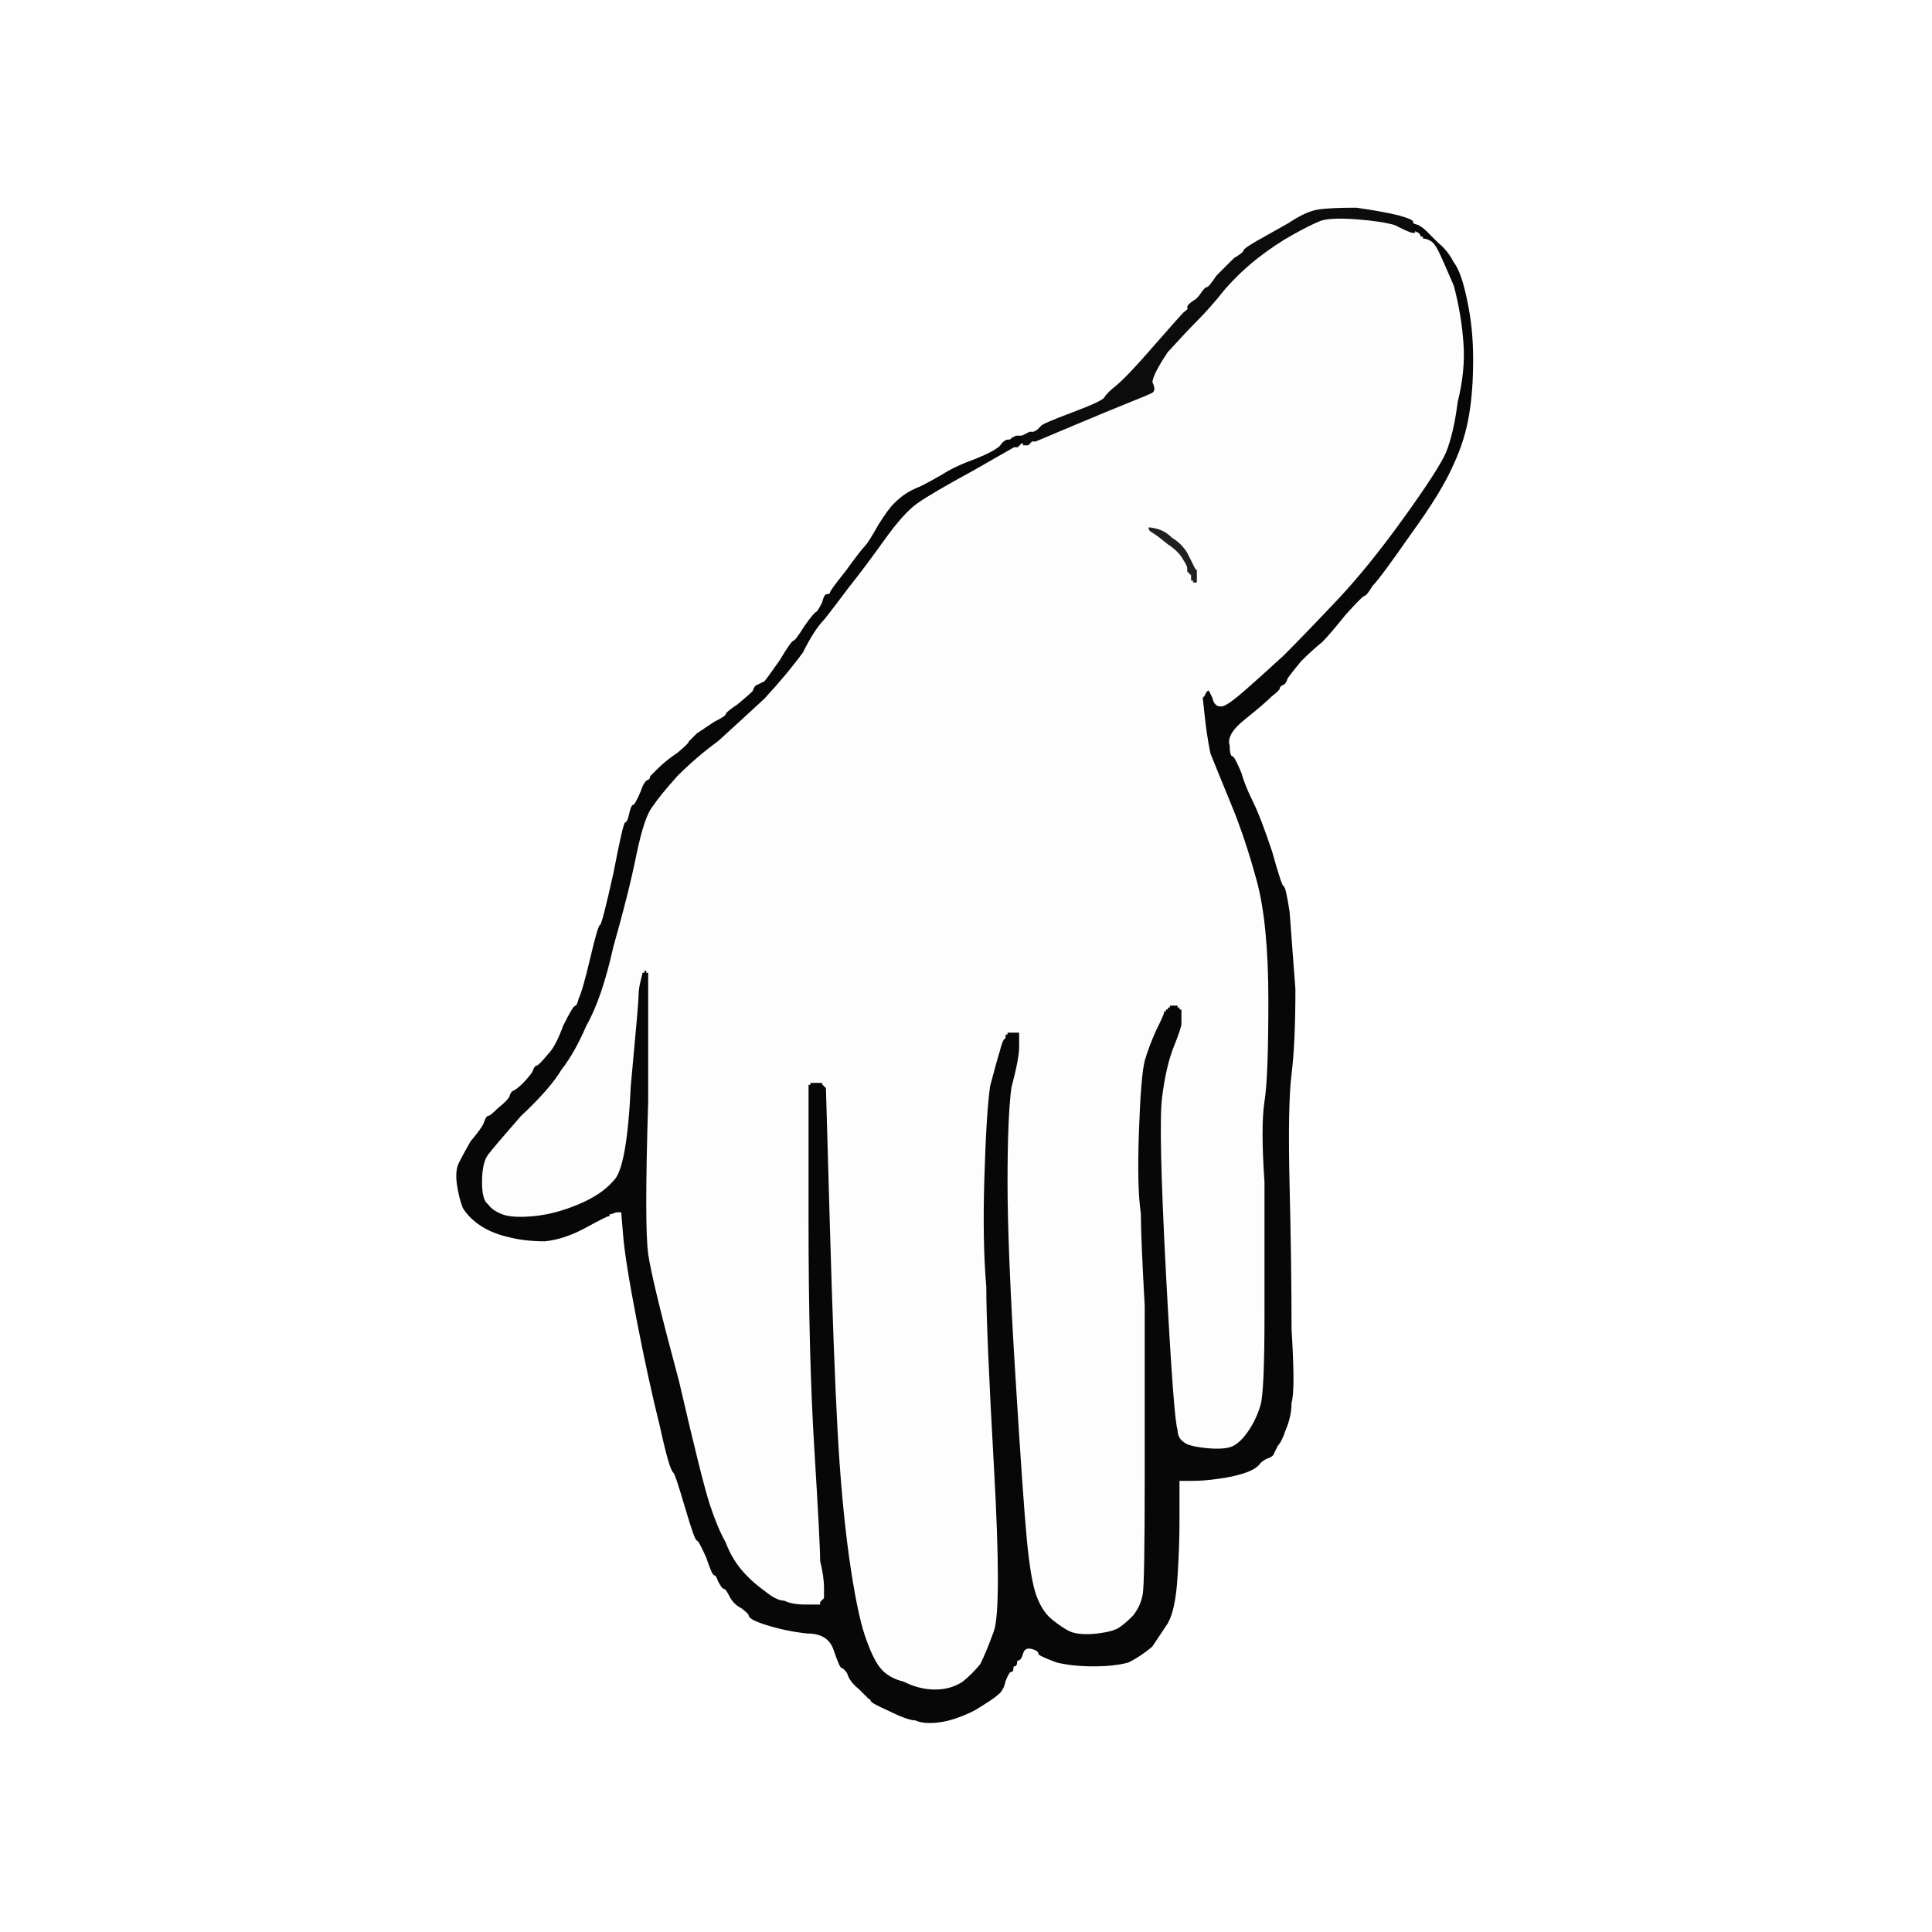
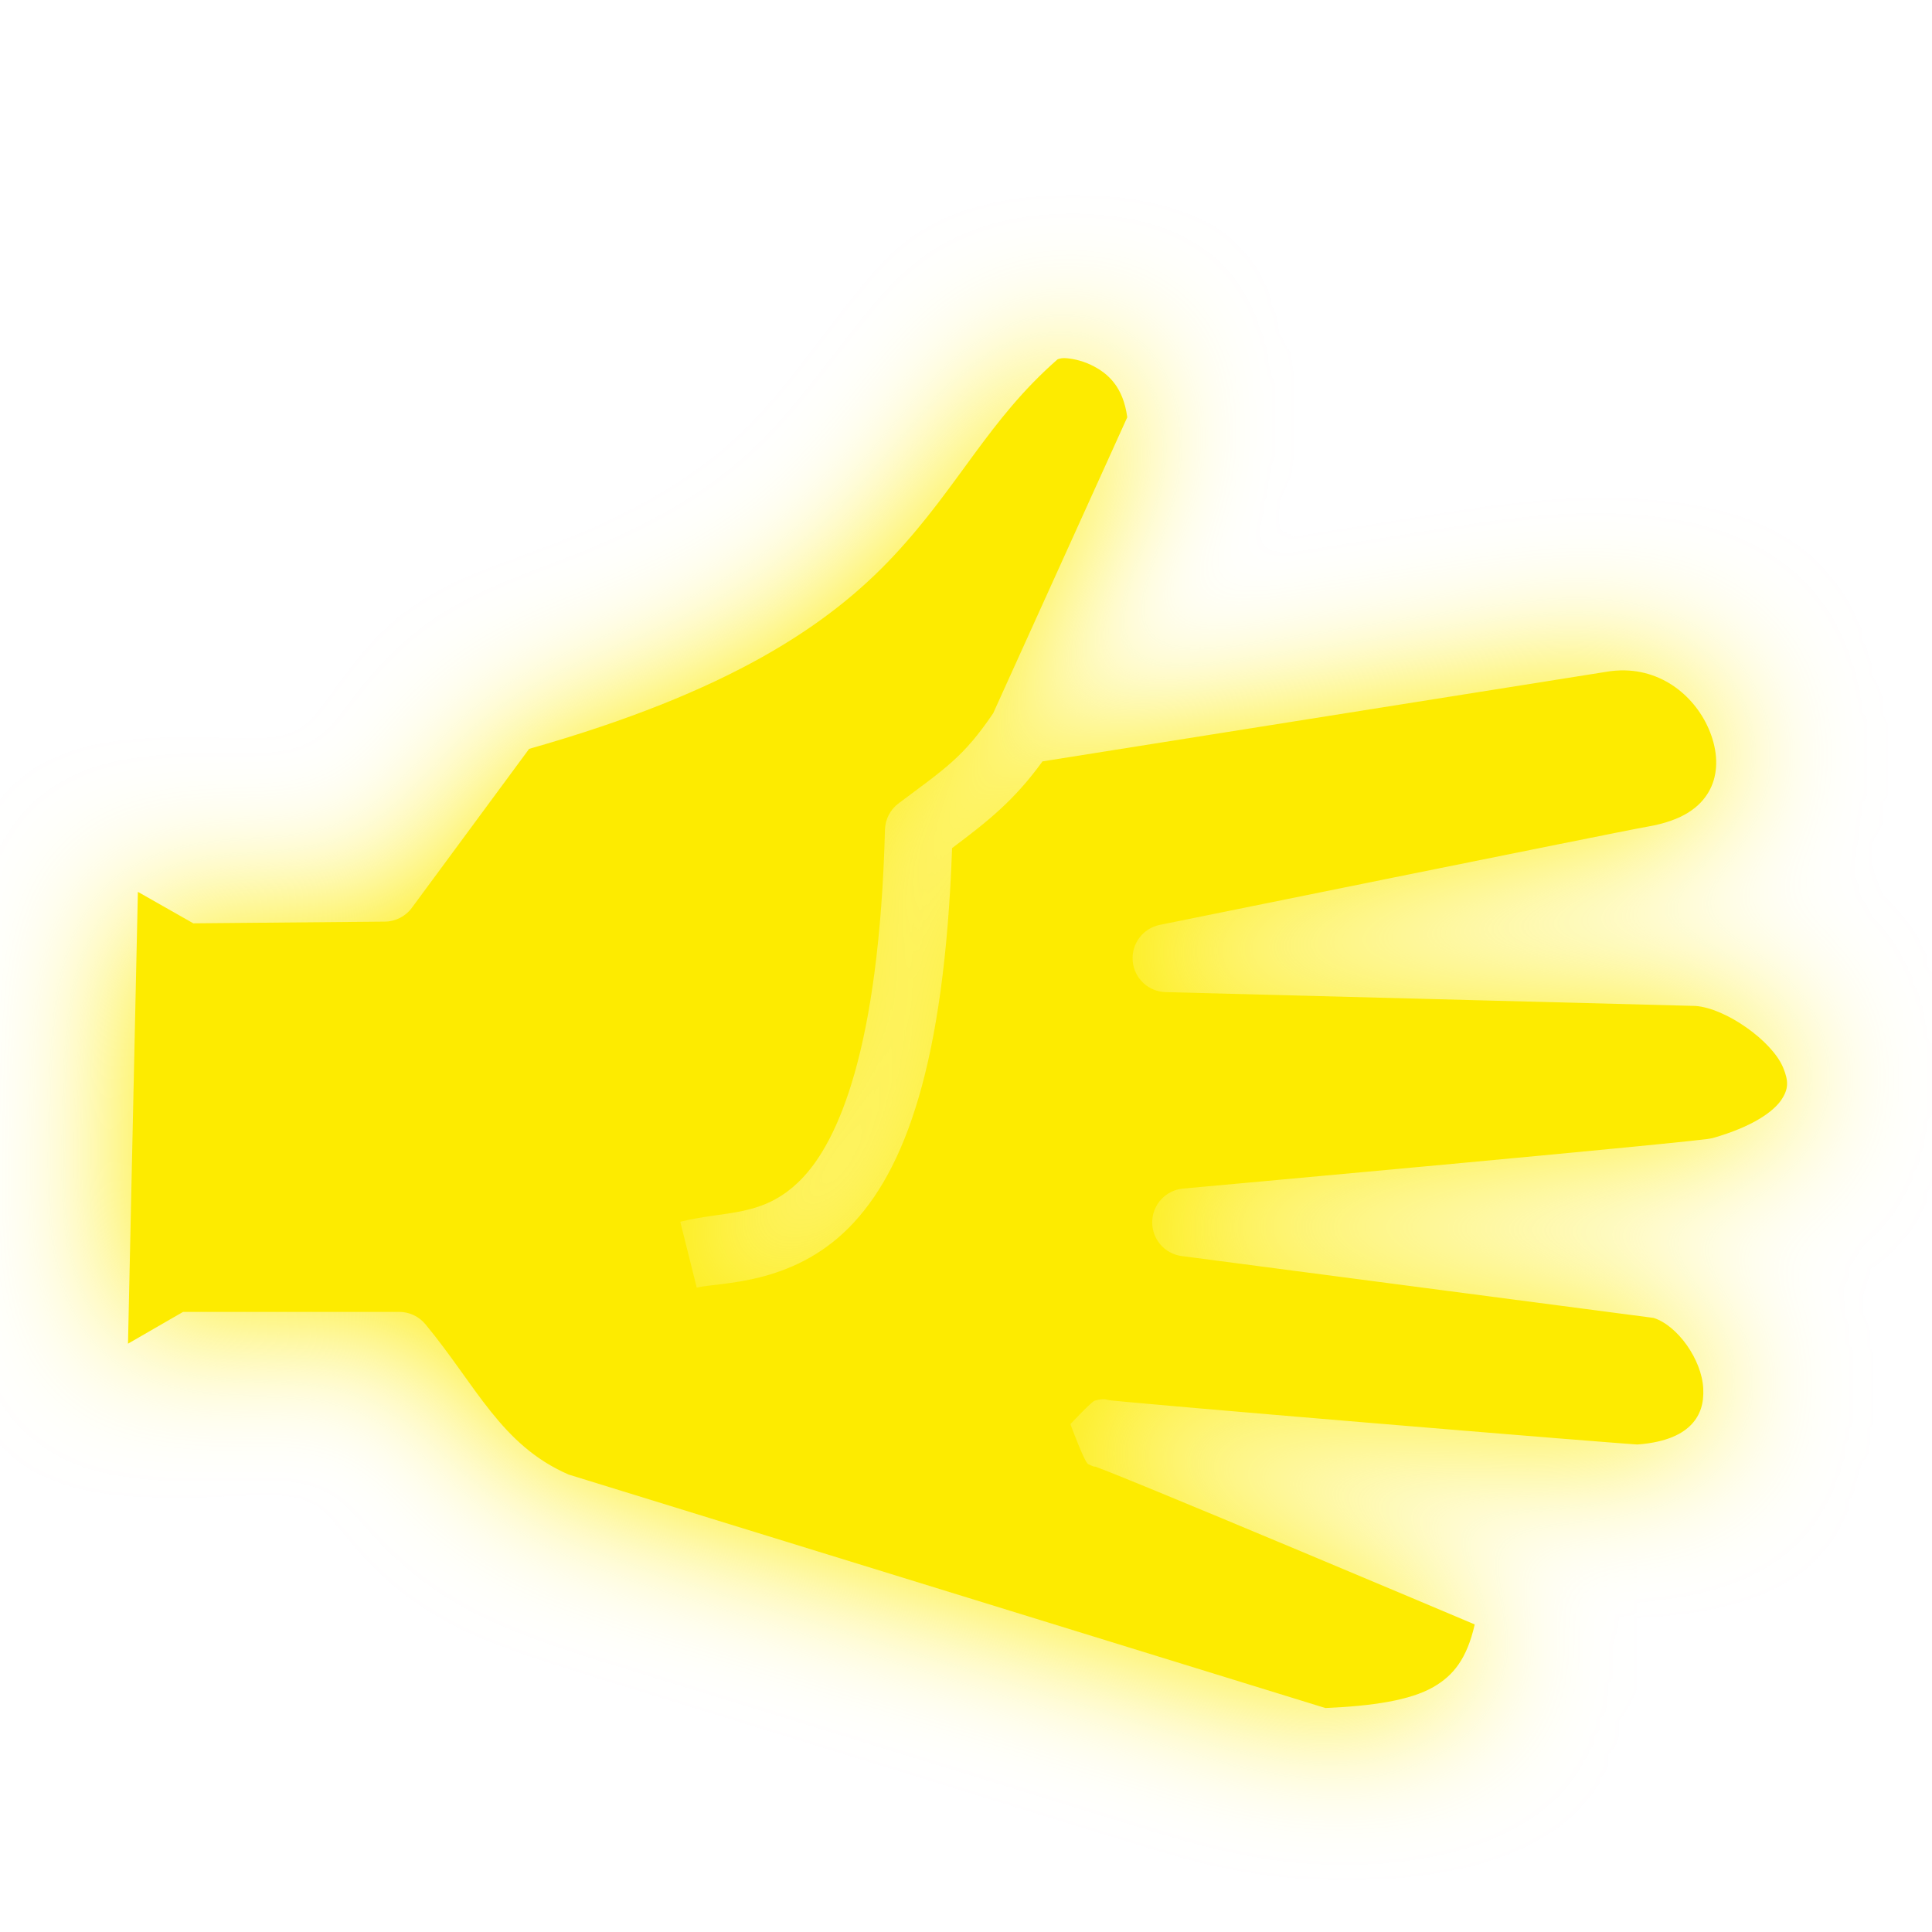
- <svg xmlns="http://www.w3.org/2000/svg" viewBox="0 0 1000 1000">
-   <g fill-rule="evenodd">
-     <path d="m619 294l1 1v7h-3v-1h-1v-3l-1-1-1-1v-2q0-1-2-4-2-4-8-8l-5-4-3-2q-2-1-2-3 0-1 4 0 5 1 9 5 5 3 8 8 3 6 4 8z" fill="#1f1f1f" stroke="#1f1f1f" />
-     <path d="m0 500v-500h1e3v1e3h-1e3v-500zm731-385v1l3 1q2 1 4 3t6 6q5 4 8 10 4 5 7 20 3 14 3 30t-2 28q-2 13-8 26-6 14-22 36-16 23-20 27-3 5-4 5t-10 10q-8 10-12 14-5 4-11 10-5 6-7 9-1 3-2 3-2 1-2 2t-4 4q-4 4-14 12t-8 14q0 6 2 6 1 1 4 8 2 7 6 15t10 26q5 18 6 18t3 13q1 13 3 40 0 28-2 44t-1 58q1 41 1 74 2 32 0 38 0 7-3 14-2 6-4 8-1 2-2 4 0 1-2 2-3 1-5 3-2 3-8 5t-14 3q-7 1-13 1h-7v5q0 4 0 17 0 12-1 28-1 17-5 24-4 6-8 12-6 5-12 8-7 2-18 2t-19-2q-8-3-9-4 0-2-4-3t-5 3q-1 3-2 3t-1 1q0 2-1 2t-1 2q0 1-1 1t-3 5q-1 5-4 7-2 2-12 8-10 5-18 6t-12-1q-4 0-14-5-9-4-9-5t-1-1q-1-1-5-5-5-4-6-8-2-3-3-3t-4-9-14-9q-10-1-20-4t-10-5q0-1-4-4-4-2-6-6t-3-4-3-4q-1-3-2-3t-4-9q-4-9-5-9t-6-17-6-18q-2-1-7-24-6-24-12-55t-7-44l-1-12h-3l-3 1h-1t0 1q-1 0-12 6t-21 7q-10 0-18-2-9-2-15-6t-9-9q-2-5-3-12t1-11 6-11q6-7 7-10t2-3 5-4q5-4 6-6 1-3 2-3 2-1 5-4t5-6q1-3 2-3t6-6q4-4 8-15 5-10 6-10t2-4q2-4 6-21t5-17 7-27q5-26 6-26t2-4q1-5 2-5t4-7q2-6 4-6 1-1 1-2 1-1 4-4 4-4 10-8 6-5 6-6 1-1 4-4 3-2 9-6 6-3 6-4t6-5q6-5 8-7 1-3 2-3 2-1 4-2 1-1 8-11 6-10 7-10t6-8q5-7 6-7 1-1 3-5 1-4 2-4 2 0 2-1t8-11q8-11 10-13t7-11q5-8 8-11t6-5 8-4q4-2 11-6 6-4 17-8 10-4 13-7 2-3 4-3h1l1-1 2-1h3l2-1 2-1h2l2-1q1-1 2-2 0-1 16-7t17-8 6-6q6-5 19-20 14-16 16-18 3-2 2-3 0-1 3-3 2-1 4-4t3-3 5-6q5-5 9-9 5-3 5-4t7-5 16-9q9-6 15-7t20-1q14 2 22 4 7 2 7 3z" fill="transparent" stroke="transparent" />
-     <path d="m731 118v-2l3 1q2 1 4 3t6 6q5 4 8 10 4 5 7 20 3 14 3 30t-2 28q-2 13-8 26-6 14-22 36-16 23-20 27-3 5-4 5t-10 10q-8 10-12 14-5 4-11 10-5 6-7 9-1 3-2 3-2 1-2 2t-4 4q-4 4-14 12t-8 14q0 6 2 6 1 1 4 8 2 7 6 15t10 26q5 18 6 18t3 13q1 13 3 40 0 28-2 44t-1 58q1 41 1 74 2 32 0 38 0 7-3 14-2 6-4 8-1 2-2 4 0 1-2 2-3 1-5 3-2 3-8 5t-14 3q-7 1-13 1h-7v5q0 4 0 17 0 12-1 28-1 17-5 24-4 6-8 12-6 5-12 8-7 2-18 2t-19-2q-8-3-9-4 0-2-4-3t-5 3q-1 3-2 3t-1 1q0 2-1 2t-1 2q0 1-1 1t-3 5q-1 5-4 7-2 2-12 8-10 5-18 6t-12-1q-4 0-14-5-9-4-9-5t-1-1q-1-1-5-5-5-4-6-8-2-3-3-3t-4-9-14-9q-10-1-20-4t-10-5q0-1-4-4-4-2-6-6t-3-4-3-4q-1-3-2-3t-4-9q-4-9-5-9t-6-17-6-18q-2-1-7-24-6-24-12-55t-7-44l-1-12h-3l-3 1h-1t0 1q-1 0-12 6t-21 7q-10 0-18-2-9-2-15-6t-9-9q-2-5-3-12t1-11 6-11q6-7 7-10t2-3 5-4q5-4 6-6 1-3 2-3 2-1 5-4t5-6q1-3 2-3t6-6q4-4 8-15 5-10 6-10t2-4q2-4 6-21t5-17 7-27q5-26 6-26t2-4q1-5 2-5t4-7q2-6 4-6 1-1 1-2 1-1 4-4 4-4 10-8 6-5 6-6 1-1 4-4 3-2 9-6 6-3 6-4t6-5q6-5 8-7 1-3 2-3 2-1 4-2 1-1 8-11 6-10 7-10t6-8q5-7 6-7 1-1 3-5 1-4 2-4 2 0 2-1t8-11q8-11 10-13t7-11q5-8 8-11t6-5 8-4q4-2 11-6 6-4 17-8 10-4 13-7 2-3 4-3h1l1-1 2-1h4v4h-1l-1 1-1 1h-2l-21 12q-22 12-29 17t-17 19-18 24q-9 12-13 17-5 5-11 17-8 11-20 24-13 12-24 22-11 8-21 18-9 10-13 16-4 5-8 24-4 20-12 48-6 27-14 41-6 14-13 23-6 10-21 24-14 16-17 20t-3 14q0 9 3 11 2 3 7 5t16 1 23-6 18-12q7-6 9-49 4-43 4-46 0-4 1-8l1-4v-1h1v-1h2v1h1v67q-2 65 0 79t16 66q12 52 16 64t8 19q3 8 8 14t12 11q6 5 10 5 4 2 11 2h7v-1l1-1 1-1v-5q0-6-2-14 0-9-3-58-3-48-3-118v-71h1v-1h7v1l1 1 1 1 2 70q2 70 4 107t6 66q4 28 8 40t8 17 12 7q8 4 16 4t14-4q5-4 9-9 3-6 7-17 4-12 0-84-4-71-4-94-2-23-1-56 1-34 3-48 4-15 5-18 1-4 2-6l1-1v-2h1v-1h7v8q0 6-4 21-2 15-2 49t4 99 6 86 5 29 8 12 9 6q5 2 14 1 8-1 11-3t7-6q4-5 5-11t1-60 0-89q-2-36-2-48-2-13-1-42t3-37q2-7 6-16 4-8 4-9v-1h1v-1h1v-1h1v-1h5v1h1v1h1v8q0 2-4 12t-6 26q-2 15 2 91t6 81q0 4 3 6 2 2 11 3 10 1 14-1t8-8 6-13 2-47q0-39 0-68-2-29 0-42 2-12 2-52t-6-62-13-39-11-27q-2-10-3-20l-1-9 1-1 1-2 1-1h1l2 4q1 5 5 4 3-1 11-8t20-18q11-11 28-29 16-17 34-42t22-34q4-10 6-26 4-16 3-30-1-15-5-30-6-14-8-18t-4-5-3-1h-1v-1h-1q0-1-1-2l-2-1q0-1-1-2z" fill="#070707" stroke="#070707" />
-     <path d="m731 120h1l2 1q1 1 1 2h1v1h1q1 0 3 1t4 5 8 18q4 15 5 30 1 14-3 30-2 16-6 26-4 9-22 34t-34 42q-17 18-28 29-12 11-20 18t-11 8q-4 1-5-4l-2-4h-1l-1 1-1 2-1 1 1 9q1 10 3 20 4 10 11 27t13 39 6 62-2 52q-2 13 0 42 0 29 0 68 0 40-2 47t-6 13-8 8-14 1q-9-1-11-3-3-2-3-6-2-5-6-81t-2-91q2-16 6-26t4-12v-8h-1v-1h-1v-1h-5v1h-1v1h-1v1h-1v1q0 1-4 9-4 9-6 16-2 8-3 37t1 42q0 12 2 48 0 35 0 89t-1 60-5 11q-4 4-7 6t-11 3q-9 1-14-1-4-2-9-6t-8-12-5-29-6-86-4-99 2-49q4-15 4-21v-8h-7v1h-1v2l-1 1q-1 2-2 6-1 3-5 18-2 14-3 48-1 33 1 56 0 23 4 94 4 72 0 84-4 11-7 17-4 5-9 9-6 4-14 4t-16-4q-8-2-12-7t-8-17-8-40q-4-29-6-66t-4-107l-2-70-1-1-1-1v-1h-7v1h-1v71q0 70 3 118 3 49 3 58 2 8 2 14v5l-1 1-1 1v1h-7q-7 0-11-2-4 0-10-5-7-5-12-11t-8-14q-4-7-8-19t-16-64q-14-52-16-66t0-79v-67h-1v-1h-2v1h-1v1l-1 4q-1 4-1 8 0 3-4 46-2 43-9 49-6 7-18 12t-23 6-16-1-7-5q-3-2-3-11 0-10 3-14t17-20q15-14 21-24 7-9 13-23 8-14 14-41 8-28 12-48 4-19 8-24 4-6 13-16 10-10 21-18 11-10 24-22 12-13 20-24 6-12 11-17 4-5 13-17 8-10 18-24t17-19 29-17l21-12h2l1-1 1-1h3l1-1 1-1h2l19-8q19-8 29-12t12-5 0-5q0-4 8-16 10-11 16-17t14-16q8-9 17-16t18-12 14-7 19-1q13 1 20 3 8 4 9 4zm-112 174l1 1v7h-3v-1h-1v-3l-1-1-1-1v-2q0-1-2-4-2-4-8-8l-5-4-3-2q-2-1-2-3 0-1 4 0 5 1 9 5 5 3 8 8 3 6 4 8z" fill="#fdfdfd" stroke="#fdfdfd" />
-     <path d="m731 115v3q1 1 1 2h-1q-1 0-9-4-7-2-20-3-14-1-19 1t-14 7-18 12-17 16q-8 10-14 16t-16 17q-8 12-8 16 2 4 0 5t-12 5-29 12l-19 8h-2l-1 1-1 1h-2v-4h-1l2-1 2-1h2l2-1q1-1 2-2 0-1 16-7t17-8 6-6q6-5 19-20 14-16 16-18 3-2 2-3 0-1 3-3 2-1 4-4t3-3 5-6q5-5 9-9 5-3 5-4t7-5 16-9q9-6 15-7t20-1q14 2 22 4 7 2 7 3z" fill="#0c0c0c" stroke="#0c0c0c" />
+ <svg xmlns="http://www.w3.org/2000/svg" viewBox="0 0 512 512" style="height: 512px; width: 512px;">
+   <defs>
+     <filter id="shadow-1" height="300%" width="300%" x="-100%" y="-100%">
+       <feFlood flood-color="rgba(253, 235, 5, 1)" result="flood" />
+       <feComposite in="flood" in2="SourceGraphic" operator="atop" result="composite" />
+       <feGaussianBlur in="composite" stdDeviation="20" result="blur" />
+       <feOffset result="offset" />
+       <feComposite in="SourceGraphic" in2="offset" operator="over" />
+     </filter>
+   </defs>
+   <g class="" transform="translate(0,0)" style="touch-action: none;">
+     <path d="M281.293 94.283a9 9 0 0 1-.23.203c-.027.023-.048.046-.073.07.113-.103.143-.126.303-.273zm.754.62c-.922-.026-1.59.26-1.79.333-18.276 16.014-26.02 33.42-43.35 51.993-17.25 18.485-43.688 36.204-96.677 51.225l-31.087 42.13a9 9 0 0 1-7.163 3.657l-50.75.45-14.69-8.344-2.622 119.744 14.603-8.426h57.28a9 9 0 0 1 6.934 3.264c13.526 16.35 20.025 32.04 37.946 39.838l200.556 61.878c12.478-.538 22.443-2.015 28.625-5.568 5.266-3.025 8.892-7.468 10.952-16.584-5.457-2.305-23.53-9.945-47.185-19.853-13.495-5.652-27.03-11.294-37.236-15.494-5.103-2.1-9.382-3.842-12.37-5.027-1.492-.593-2.672-1.05-3.397-1.317-.208-.077-.253-.09-.367-.13-.157.023-.3.105-1.897-.677-.994-.486-4.692-10.586-4.692-10.588 0 0 5.642-6.027 6.47-6.234 2.54-.635 2.98-.25 3.483-.18.2.028.253.05.388.074.13.016.294.036.637.073.89.095 2.327.236 4.183.41 3.713.345 9.13.827 15.67 1.397 13.082 1.14 30.68 2.633 48.37 4.112 17.69 1.477 35.475 2.942 48.945 4.03 6.734.544 12.392.992 16.406 1.3 2.006.155 3.606.275 4.702.352.445.03.74.05 1 .065 7.954-.59 12.096-2.93 14.38-5.373 2.315-2.48 3.274-5.563 3.075-9.477-.392-7.7-6.855-16.7-13.162-18.697l-125.047-16.39a9 9 0 0 1 .357-17.886s34.4-3.114 69.246-6.35c17.425-1.62 34.963-3.27 48.35-4.575 6.695-.654 12.355-1.22 16.42-1.652 2.03-.215 3.67-.397 4.798-.533.516-.062 1.142-.195 1.516-.27 10.906-3.095 16.196-7.17 18.164-10.054 2.01-2.944 1.993-5.088.517-8.644-2.946-7.1-15.285-15.783-23.27-16.322l-140.36-3.662a9 9 0 0 1-1.555-17.817s30.514-6.195 61.904-12.542c15.695-3.174 31.608-6.386 44.04-8.88 12.434-2.496 20.85-4.184 23.35-4.617 9.49-1.643 13.86-5.275 16.143-9.164 2.282-3.888 2.655-8.88.996-14.175-2.902-9.267-11.46-17.814-23.172-18.067-1.672-.036-3.41.098-5.204.422a9 9 0 0 1-.19.03l-148.954 23.665c-7.51 10.38-14.5 15.897-23.953 22.977-2.022 57.078-12.448 85.543-27.33 100.578-15.283 15.436-34.4 14.424-40.335 15.908l-4.368-17.46c12.134-3.035 21.968-1.066 31.91-11.11 9.943-10.044 20.786-34.636 22.338-92.803a9 9 0 0 1 3.606-6.965c12.425-9.295 17.212-12.277 25.073-23.886l35.527-78.43c-1.064-7.994-5.013-11.687-9.64-13.893-2.5-1.192-5.197-1.74-7.043-1.79z" fill="#fdeb05" fill-opacity="1" filter="url(#shadow-1)" />
  </g>
</svg>
